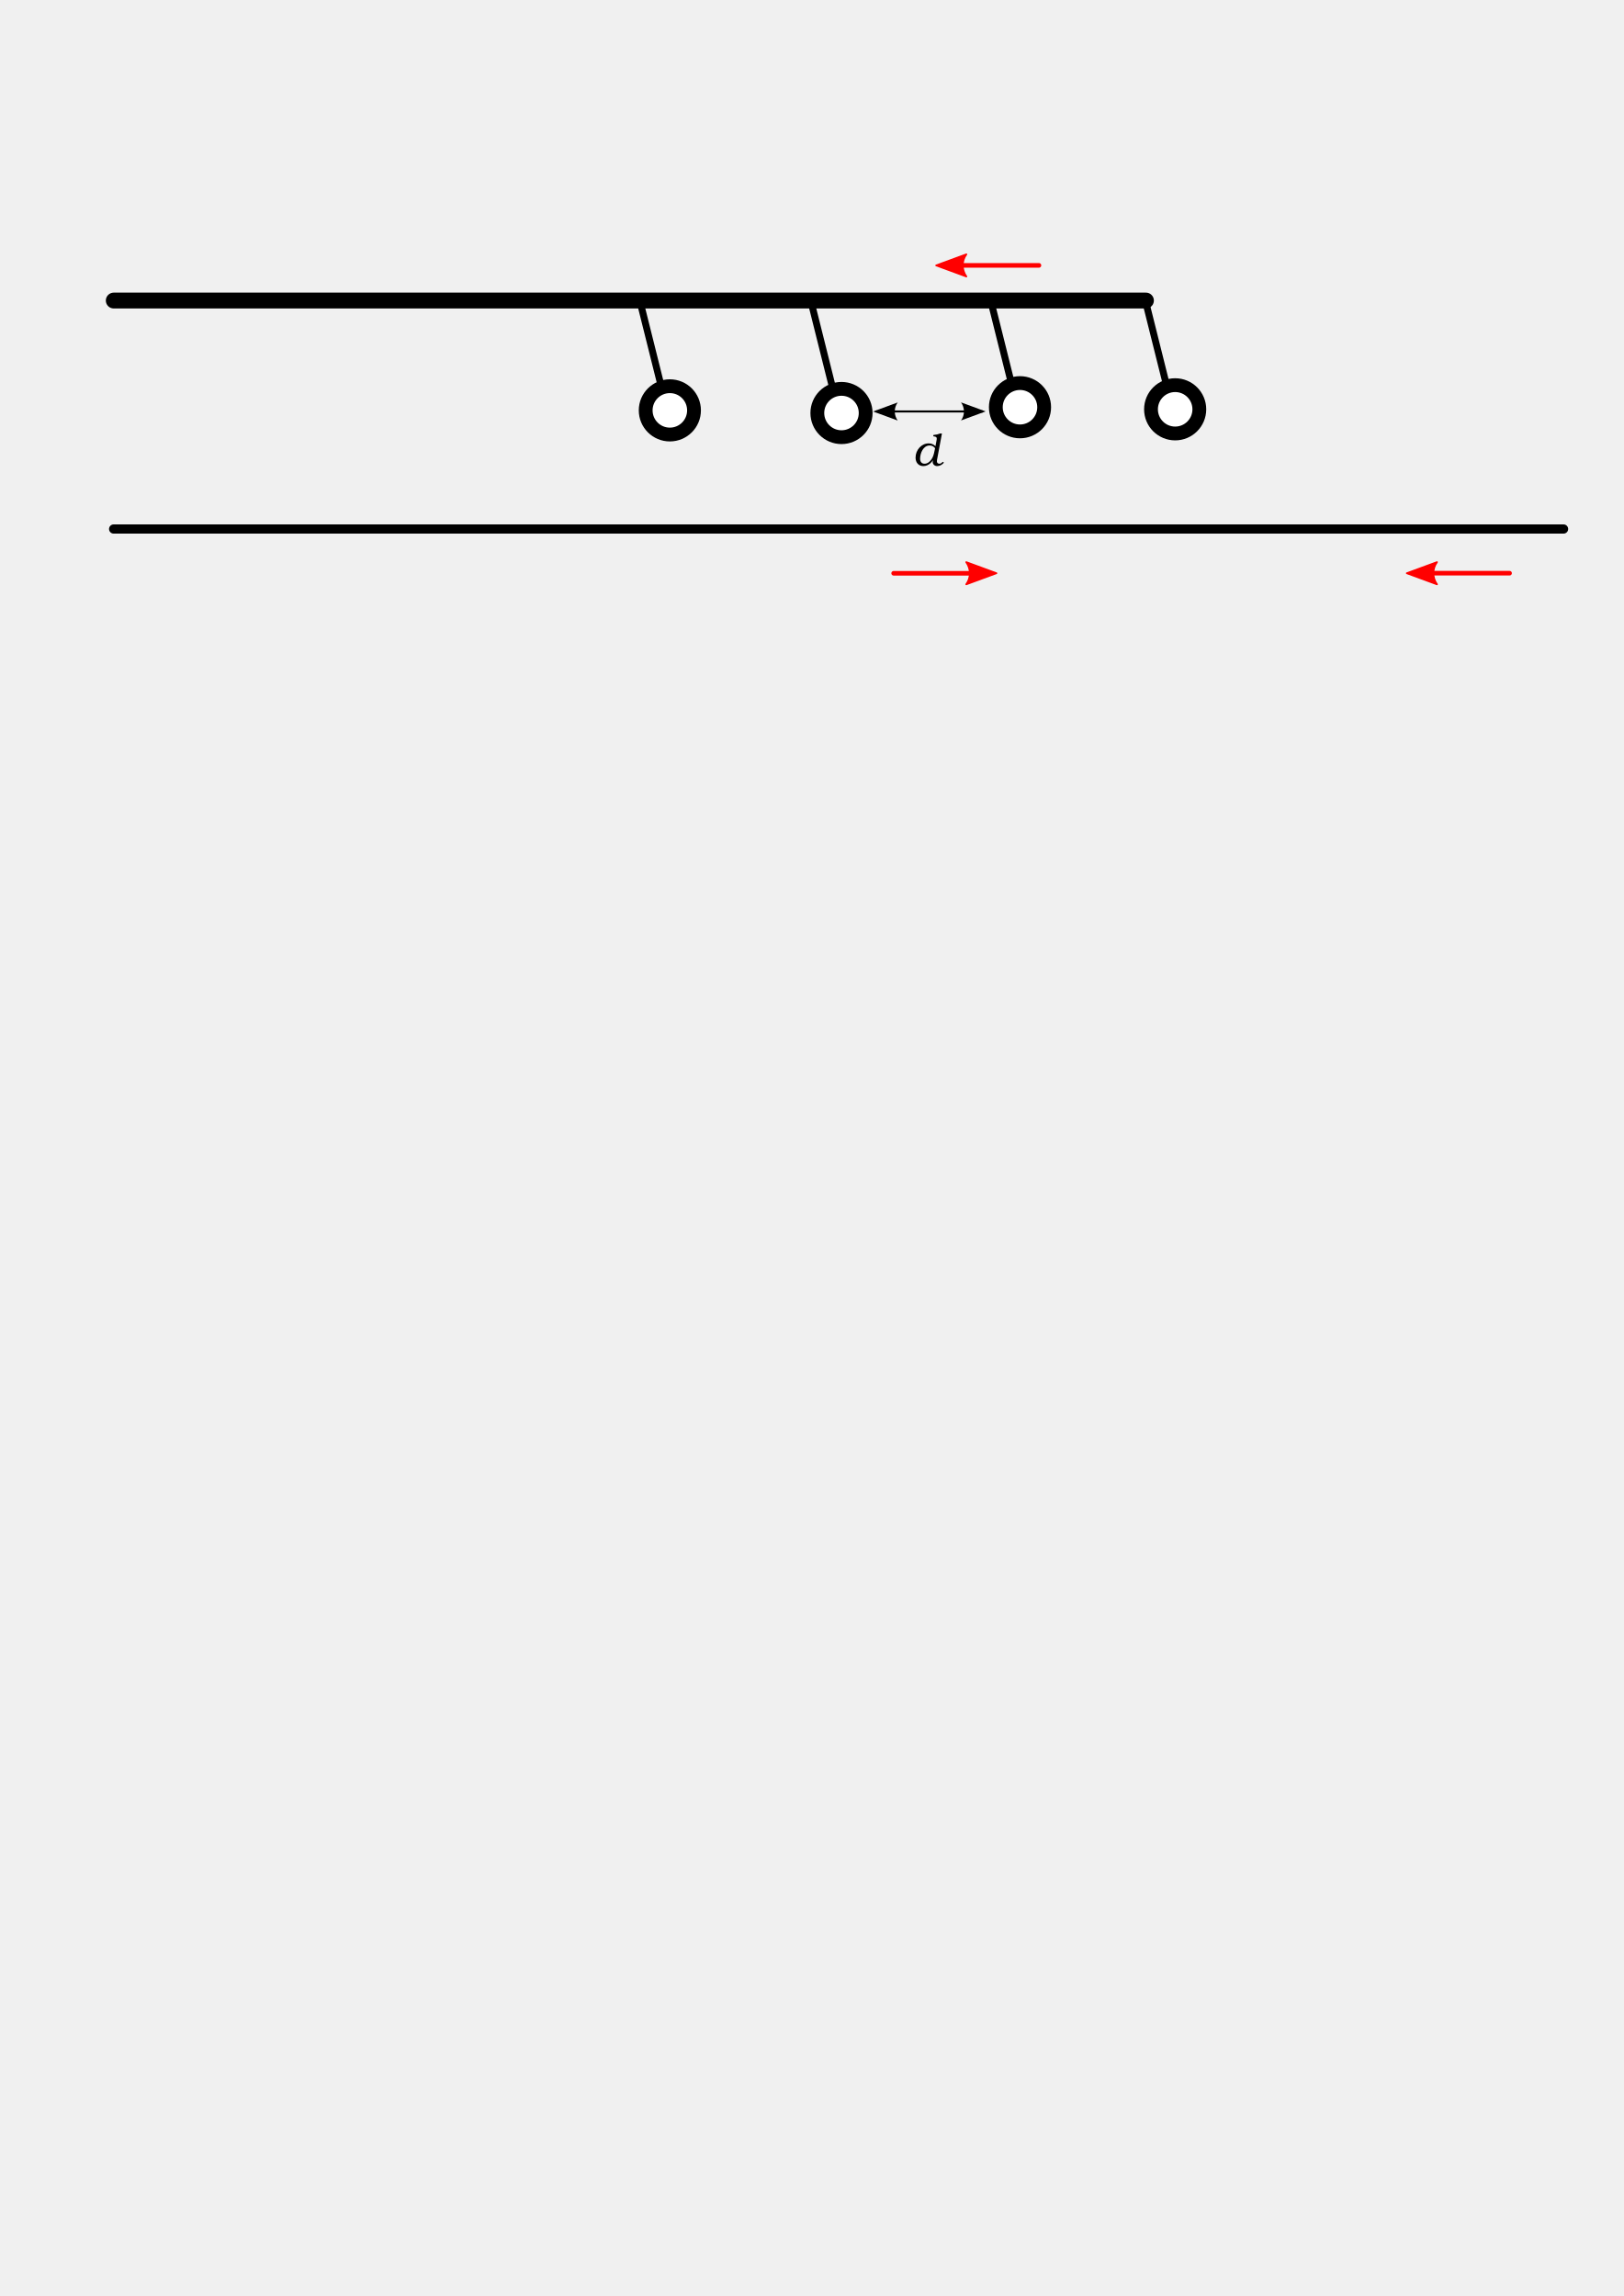
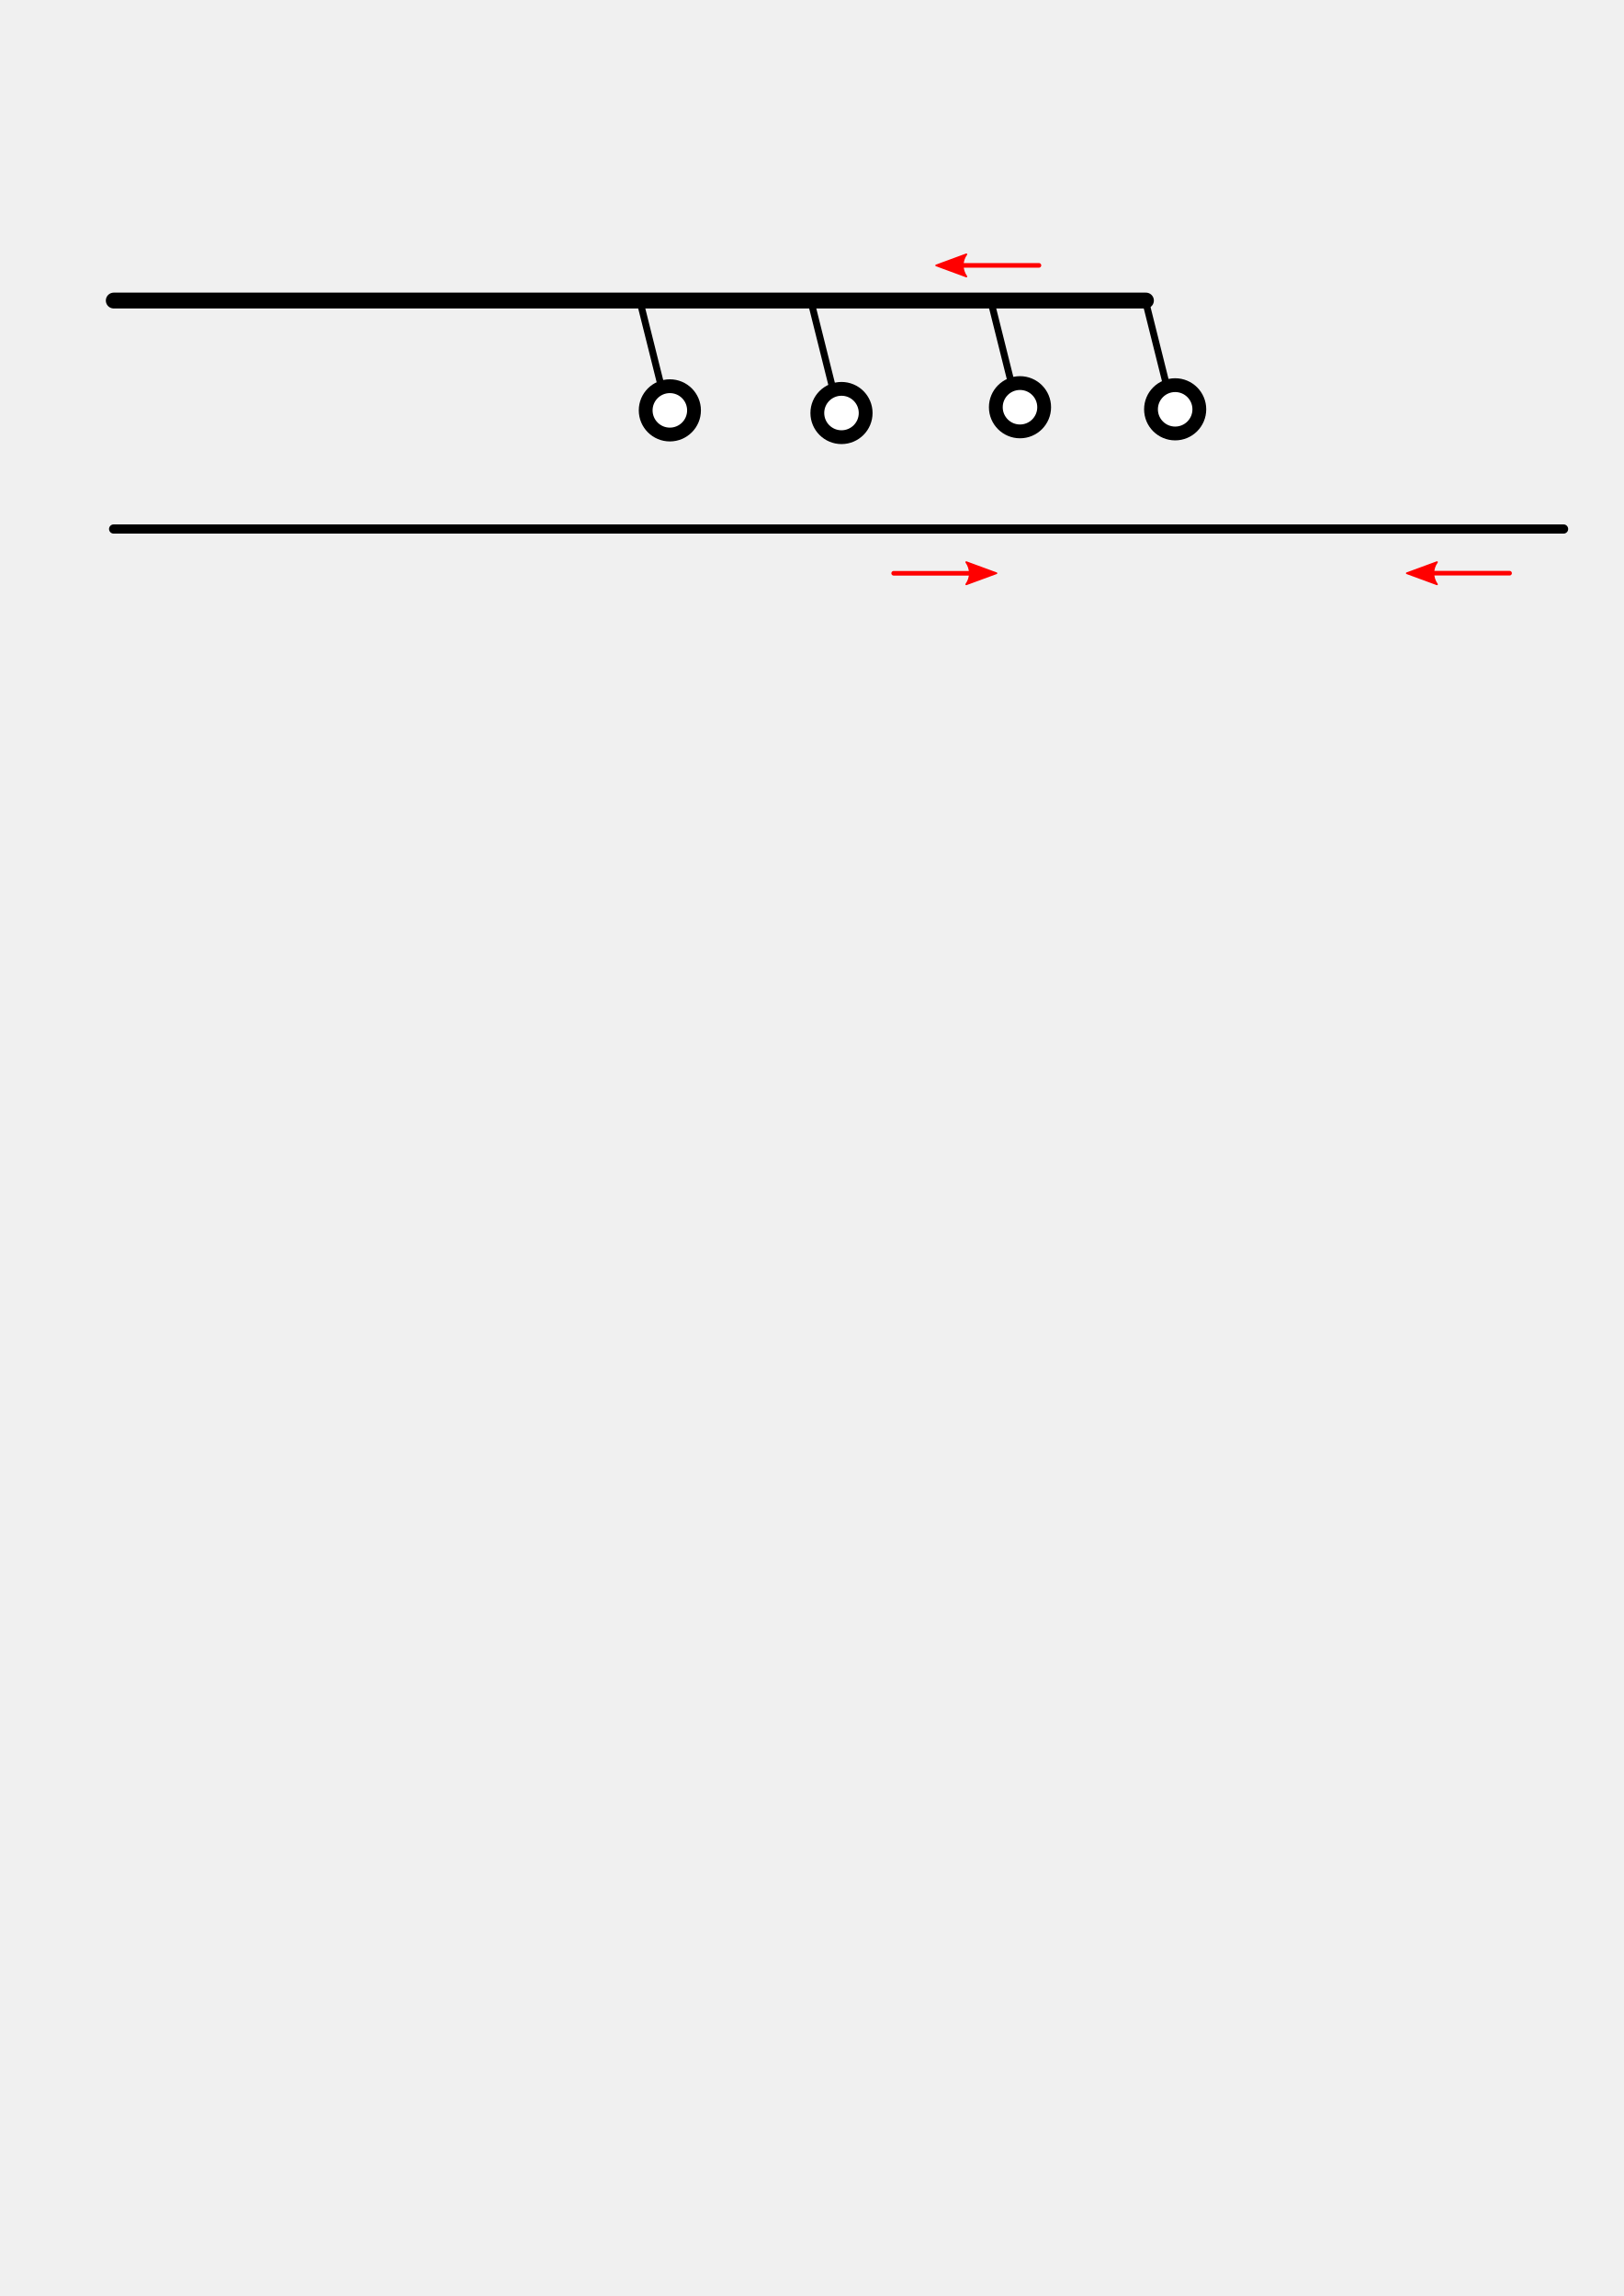
<svg xmlns="http://www.w3.org/2000/svg" width="793.701" height="1122.52" id="svg3061" version="1.1">
  <defs id="defs3063">
    <marker style="overflow:visible" id="Arrow1Mstart" refX="0.0" refY="0.0" orient="auto">
      <path transform="scale(0.4) translate(10,0)" style="fill-rule:evenodd;stroke:#000000;stroke-width:1.0pt" d="M 0.0,0.0 L 5.0,-5.0 L -12.5,0.0 L 5.0,5.0 L 0.0,0.0 z " id="path4147" />
    </marker>
    <marker style="overflow:visible;" id="Arrow1Mend" refX="0.0" refY="0.0" orient="auto">
      <path transform="scale(0.4) rotate(180) translate(10,0)" style="fill-rule:evenodd;stroke:#000000;stroke-width:1.0pt;" d="M 0.0,0.0 L 5.0,-5.0 L -12.5,0.0 L 5.0,5.0 L 0.0,0.0 z " id="path3832" />
    </marker>
    <marker orient="auto" refY="0" refX="0" id="InfiniteLineEnd" style="overflow:visible">
      <g style="fill:#000000" id="g4058">
        <circle cx="3" cy="0" r="0.8" id="circle4060" />
        <circle cx="6.5" cy="0" r="0.8" id="circle4062" />
        <circle cx="10" cy="0" r="0.8" id="circle4064" />
      </g>
    </marker>
    <marker orient="auto" refY="0" refX="0" id="InfiniteLineStart" style="overflow:visible">
      <g transform="translate(-13,0)" style="fill:#000000" id="g4067">
        <circle cx="3" cy="0" r="0.8" id="circle4069" d="M 3.8,0 C 3.8,0.442 3.442,0.8 3,0.8 2.558,0.8 2.2,0.442 2.2,0 c 0,-0.442 0.358,-0.8 0.8,-0.8 0.442,0 0.8,0.358 0.8,0.8 z" />
        <circle cx="6.5" cy="0" r="0.8" id="circle4071" d="M 7.3,0 C 7.3,0.442 6.942,0.8 6.5,0.8 6.058,0.8 5.7,0.442 5.7,0 c 0,-0.442 0.358,-0.8 0.8,-0.8 0.442,0 0.8,0.358 0.8,0.8 z" />
        <circle cx="10" cy="0" r="0.8" id="circle4073" d="M 10.8,0 C 10.8,0.442 10.442,0.8 10,0.8 9.558,0.8 9.2,0.442 9.2,0 c 0,-0.442 0.358,-0.8 0.8,-0.8 0.442,0 0.8,0.358 0.8,0.8 z" />
      </g>
    </marker>
    <marker style="overflow:visible;" id="Arrow2Lend" refX="0.0" refY="0.0" orient="auto">
      <path transform="scale(1.1) rotate(180) translate(1,0)" d="M 8.719,4.034 L -2.207,0.016 L 8.719,-4.002 C 6.973,-1.63 6.983,1.616 8.719,4.034 z " style="fill-rule:evenodd;stroke-width:0.625;stroke-linejoin:round;" id="path3844" />
    </marker>
    <marker style="overflow:visible" id="Arrow2Lstart" refX="0.0" refY="0.0" orient="auto">
      <path transform="scale(1.1) translate(1,0)" d="M 8.719,4.034 L -2.207,0.016 L 8.719,-4.002 C 6.973,-1.63 6.983,1.616 8.719,4.034 z " style="fill-rule:evenodd;stroke-width:0.625;stroke-linejoin:round" id="path3841" />
    </marker>
    <marker style="overflow:visible" id="Arrow1Lend" refX="0" refY="0" orient="auto">
      <path style="fill-rule:evenodd;stroke:#000000;stroke-width:0.853pt" d="M -10.667,0 -14.933,4.267 0,0 -14.933,-4.267 Z" id="path3979" />
    </marker>
    <marker style="overflow:visible" id="Arrow1Lstart" refX="0" refY="0" orient="auto">
      <path style="fill-rule:evenodd;stroke:#000000;stroke-width:0.853pt" d="M 10.667,0 14.933,-4.267 0,0 14.933,4.267 Z" id="path3976" />
    </marker>
    <marker style="overflow:visible" id="Arrow1Lstart-9" refX="0" refY="0" orient="auto">
      <path style="fill-rule:evenodd;stroke:#000000;stroke-width:0.853pt" d="M 10.667,0 14.933,-4.267 0,0 14.933,4.267 Z" id="path3976-3" />
    </marker>
    <marker style="overflow:visible" id="Arrow2Mstart" refX="0" refY="0" orient="auto">
      <path transform="scale(0.6,0.6)" d="M 8.719,4.034 -2.207,0.016 8.719,-4.002 c -1.745,2.372 -1.735,5.617 -6e-7,8.035 z" style="fill-rule:evenodd;stroke-width:0.625;stroke-linejoin:round" id="path4430" />
    </marker>
    <marker style="overflow:visible" id="marker4202" refX="0" refY="0" orient="auto">
      <path transform="scale(0.6,0.6)" d="M 8.719,4.034 -2.207,0.016 8.719,-4.002 c -1.745,2.372 -1.735,5.617 -6e-7,8.035 z" style="fill-rule:evenodd;stroke-width:0.625;stroke-linejoin:round" id="path4204" />
    </marker>
    <marker style="overflow:visible" id="Arrow2Mend" refX="0" refY="0" orient="auto">
      <path transform="scale(-0.6,-0.6)" d="M 8.719,4.034 -2.207,0.016 8.719,-4.002 c -1.745,2.372 -1.735,5.617 -6e-7,8.035 z" style="fill-rule:evenodd;stroke-width:0.625;stroke-linejoin:round" id="path4433" />
    </marker>
    <marker style="overflow:visible" id="Arrow1Mend-7" refX="0" refY="0" orient="auto">
      <path transform="matrix(-0.4,0,0,-0.4,-4,0)" style="fill-rule:evenodd;stroke:#000000;stroke-width:1pt" d="M 0,0 5,-5 -12.5,0 5,5 0,0 z" id="path3832-2" />
    </marker>
    <marker style="overflow:visible" id="Arrow1Mend-9" refX="0" refY="0" orient="auto">
      <path transform="matrix(-0.4,0,0,-0.4,-4,0)" style="fill-rule:evenodd;stroke:#000000;stroke-width:1pt" d="M 0,0 5,-5 -12.5,0 5,5 0,0 z" id="path3832-28" />
    </marker>
    <marker style="overflow:visible" id="marker4202z" refX="0" refY="0" orient="auto">
      <path transform="scale(0.6,0.6)" d="M 8.719,4.034 -2.207,0.016 8.719,-4.002 c -1.745,2.372 -1.735,5.617 -6e-7,8.035 z" style="stroke-linejoin:round;stroke:#ff0000;stroke-width:0.625;fill:#ff0000;fill-rule:evenodd" id="path6362" />
    </marker>
    <marker style="overflow:visible" id="marker42029" refX="0" refY="0" orient="auto">
      <path transform="scale(0.6,0.6)" d="M 8.719,4.034 -2.207,0.016 8.719,-4.002 c -1.745,2.372 -1.735,5.617 -6e-7,8.035 z" style="stroke-linejoin:round;stroke:#ff0000;stroke-width:0.625;fill:#ff0000;fill-rule:evenodd" id="path6365" />
    </marker>
    <marker style="overflow:visible" id="marker4202G" refX="0" refY="0" orient="auto">
      <path transform="scale(0.6,0.6)" d="M 8.719,4.034 -2.207,0.016 8.719,-4.002 c -1.745,2.372 -1.735,5.617 -6e-7,8.035 z" style="stroke-linejoin:round;stroke:#ff0000;stroke-width:0.625;fill:#ff0000;fill-rule:evenodd" id="path6368" />
    </marker>
  </defs>
  <g id="layer1">
    <flowRoot style="fill:black;stroke:none;stroke-opacity:1;stroke-width:1px;stroke-linejoin:miter;stroke-linecap:butt;fill-opacity:1;font-family:Symbol;font-style:normal;font-weight:normal;font-size:40px;line-height:125%;letter-spacing:0px;word-spacing:0px;-inkscape-font-specification:Symbol;font-stretch:normal;font-variant:normal" id="flowRoot5254" xml:space="preserve">
      <flowRegion id="flowRegion5256">
        <rect y="42.52" x="36" height="141" width="702" id="rect5258" />
      </flowRegion>
      <flowPara id="flowPara5260" />
    </flowRoot>
    <flowRoot transform="translate(-14.4476,11.50162)" style="font-size:12px;font-style:normal;font-variant:normal;font-weight:normal;font-stretch:normal;line-height:125%;letter-spacing:0px;word-spacing:0px;fill:#000000;fill-opacity:1;stroke:none;font-family:TeX Gyre Pagella;-inkscape-font-specification:TeX Gyre Pagella" id="flowRoot10567" xml:space="preserve">
      <flowRegion id="flowRegion10569">
        <rect style="font-size:12px;font-style:normal;font-variant:normal;font-weight:normal;font-stretch:normal;font-family:TeX Gyre Pagella;-inkscape-font-specification:TeX Gyre Pagella" y="96.827" x="240.77" height="38.052" width="180.388" id="rect10571" />
      </flowRegion>
      <flowPara style="font-size:22px" id="flowPara10573">Motor backbone</flowPara>
    </flowRoot>
-     <path id="path6096" d="m 428.126,201.16 52.326,0" style="fill:none;stroke:#000000;stroke-width:1px;stroke-linecap:butt;stroke-linejoin:miter;stroke-opacity:1;marker-start:url(#Arrow2Lstart);marker-end:url(#Arrow2Lend)" />
-     <text id="text6498" y="227.666" x="446.108" style="font-size:40px;font-style:italic;font-variant:normal;font-weight:normal;font-stretch:normal;line-height:125%;letter-spacing:0px;word-spacing:0px;fill:#000000;fill-opacity:1;stroke:none;font-family:TeX Gyre Adventor;-inkscape-font-specification:TeX Gyre Adventor Italic" xml:space="preserve">
-       <tspan style="font-size:22px;font-style:italic;font-variant:normal;font-weight:normal;font-stretch:normal;font-family:TeX Gyre Bonum;-inkscape-font-specification:TeX Gyre Bonum Italic" y="227.666" x="446.108" id="tspan6500">d</tspan>
-     </text>
    <flowRoot transform="translate(360.4309,89.21899)" style="font-size:12px;font-style:normal;font-variant:normal;font-weight:normal;font-stretch:normal;line-height:125%;letter-spacing:0px;word-spacing:0px;fill:#000000;fill-opacity:1;stroke:none;font-family:TeX Gyre Pagella;-inkscape-font-specification:TeX Gyre Pagella" id="flowRoot10567-4" xml:space="preserve">
      <flowRegion id="flowRegion10569-5">
        <rect style="font-size:12px;font-style:normal;font-variant:normal;font-weight:normal;font-stretch:normal;font-family:TeX Gyre Pagella;-inkscape-font-specification:TeX Gyre Pagella" y="96.827" x="240.77" height="38.052" width="180.388" id="rect10571-4" />
      </flowRegion>
      <flowPara style="font-size:22px" id="flowPara10573-2">Head</flowPara>
    </flowRoot>
    <path id="path3898" d="m 764.302,258.632 -708.751,0" style="fill:none;stroke:#000000;stroke-width:4.5;stroke-linecap:round;stroke-linejoin:miter;stroke-miterlimit:4;stroke-opacity:1;stroke-dasharray:none" />
    <path id="path3900-4" d="m 560.164,146.938 -504.557,0" style="fill:none;stroke:#000000;stroke-width:7.743;stroke-linecap:round;stroke-linejoin:miter;stroke-miterlimit:4;stroke-opacity:1;stroke-dasharray:none;marker-start:none;marker-end:none" />
    <path id="path4309-1-9" d="m 484.294,147.003 c 11.813,47.25 11.813,47.25 11.813,47.25" style="fill:none;stroke:#000000;stroke-width:3.375px;stroke-linecap:butt;stroke-linejoin:miter;stroke-opacity:1" />
    <path transform="matrix(-3.375003,0,0,-3.374998,900.2193,316.883)" d="m 122.5,34.9 a 3.5,3.5 0 1 1 -7,0 3.5,3.5 0 1 1 7,0 z" id="path4311-0-9" style="fill:#ffffff;fill-opacity:1;stroke:#000000;stroke-width:2;stroke-linecap:round;stroke-miterlimit:4;stroke-opacity:1;stroke-dasharray:none;stroke-dashoffset:0" />
    <path id="path4309-8-4-9" d="m 560.146,148.02 c 11.813,47.25 11.813,47.25 11.813,47.25" style="fill:none;stroke:#000000;stroke-width:3.375px;stroke-linecap:butt;stroke-linejoin:miter;stroke-opacity:1" />
    <path transform="matrix(-3.375003,0,0,-3.374998,976.0715,317.9006)" d="m 122.5,34.9 a 3.5,3.5 0 1 1 -7,0 3.5,3.5 0 1 1 7,0 z" id="path4311-7-2-4" style="fill:#ffffff;fill-opacity:1;stroke:#000000;stroke-width:2;stroke-linecap:round;stroke-miterlimit:4;stroke-opacity:1;stroke-dasharray:none;stroke-dashoffset:0" />
    <path id="path4309-0-2-9" d="m 397.041,149.831 c 11.813,47.25 11.813,47.25 11.813,47.25" style="fill:none;stroke:#000000;stroke-width:3.375px;stroke-linecap:butt;stroke-linejoin:miter;stroke-opacity:1" />
    <path transform="matrix(-3.375003,0,0,-3.374998,812.9663,319.7115)" d="m 122.5,34.9 a 3.5,3.5 0 1 1 -7,0 3.5,3.5 0 1 1 7,0 z" id="path4311-4-2-8" style="fill:#ffffff;fill-opacity:1;stroke:#000000;stroke-width:2;stroke-linecap:round;stroke-miterlimit:4;stroke-opacity:1;stroke-dasharray:none;stroke-dashoffset:0" />
    <path id="path4309-80-0" d="m 313.138,148.538 c 11.813,47.25 11.813,47.25 11.813,47.25" style="fill:none;stroke:#000000;stroke-width:3.375px;stroke-linecap:butt;stroke-linejoin:miter;stroke-opacity:1" />
    <path transform="matrix(-3.375003,0,0,-3.374998,729.0632,318.4186)" d="m 122.5,34.9 a 3.5,3.5 0 1 1 -7,0 3.5,3.5 0 1 1 7,0 z" id="path4311-42-5" style="fill:#ffffff;fill-opacity:1;stroke:#000000;stroke-width:2;stroke-linecap:round;stroke-miterlimit:4;stroke-opacity:1;stroke-dasharray:none;stroke-dashoffset:0" />
    <path id="path8076" d="m 690.659,280.232 47.25,0 0,0" style="stroke-linejoin:miter;marker-end:none;stroke-opacity:1;fill-opacity:1;marker-start:url(#marker4202G);stroke:#ff0000;stroke-linecap:round;stroke-miterlimit:4;stroke-dasharray:none;stroke-width:2.25;fill:#ff0000" />
    <flowRoot transform="matrix(2.25,0,0,2.25,71.49166,159.4898)" style="font-size:9.778px;font-style:italic;font-variant:normal;font-weight:normal;font-stretch:normal;line-height:125%;letter-spacing:0px;word-spacing:0px;fill:#ff0000;fill-opacity:1;stroke:none;font-family:TG Pagella Math;-inkscape-font-specification:TG Pagella Math Italic" id="flowRoot10524" xml:space="preserve">
      <flowRegion id="flowRegion10526">
        <rect style="font-size:9.778px;font-style:italic;font-variant:normal;font-weight:normal;font-stretch:normal;fill:#ff0000;fill-opacity:1;stroke:none;font-family:TG Pagella Math;-inkscape-font-specification:TG Pagella Math Italic" y="60.65" x="274" height="15.249" width="56" id="rect10528" />
      </flowRegion>
      <flowPara id="flowPara10530">F<flowSpan id="flowSpan4126" style="font-size:8px;baseline-shift:sub;fill:#ff0000;fill-opacity:1;stroke:none">load</flowSpan>
      </flowPara>
    </flowRoot>
    <flowRoot transform="translate(19.28001,195.6967)" style="font-size:12px;font-style:normal;font-variant:normal;font-weight:normal;font-stretch:normal;line-height:125%;letter-spacing:0px;word-spacing:0px;fill:#000000;fill-opacity:1;stroke:none;font-family:TeX Gyre Pagella;-inkscape-font-specification:TeX Gyre Pagella" id="flowRoot10559" xml:space="preserve">
      <flowRegion id="flowRegion10561">
        <rect style="font-size:12px;font-style:normal;font-variant:normal;font-weight:normal;font-stretch:normal;font-family:TeX Gyre Pagella;-inkscape-font-specification:TeX Gyre Pagella" y="66.068" x="117.026" height="36.77" width="167.231" id="rect10563" />
      </flowRegion>
      <flowPara style="font-size:22px" id="flowPara10565">Actin filament</flowPara>
    </flowRoot>
    <flowRoot transform="translate(205.7486,34.94658)" style="font-size:22px;font-style:italic;font-variant:normal;font-weight:normal;font-stretch:normal;line-height:125%;letter-spacing:0px;word-spacing:0px;fill:#ff0000;fill-opacity:1;stroke:none;font-family:TG Pagella Math;-inkscape-font-specification:TG Pagella Math Italic" id="flowRoot10524-1" xml:space="preserve">
      <flowRegion id="flowRegion10526-5">
        <rect style="font-size:22px;font-style:italic;font-variant:normal;font-weight:normal;font-stretch:normal;font-family:TG Pagella Math;-inkscape-font-specification:TG Pagella Math Italic;fill:#ff0000;fill-opacity:1" y="60.65" x="274" height="31.392" width="45.656" id="rect10528-6" />
      </flowRegion>
      <flowPara id="flowPara10530-1">F<flowSpan id="flowSpan8831" style="font-size:18px;baseline-shift:sub;fill:#ff0000;fill-opacity:1">r</flowSpan>
      </flowPara>
    </flowRoot>
    <path id="path8076-2" d="m 460.606,129.742 47.25,0 0,0" style="stroke-linejoin:miter;marker-end:none;stroke-opacity:1;fill-opacity:1;marker-start:url(#marker42029);stroke:#ff0000;stroke-linecap:round;stroke-miterlimit:4;stroke-dasharray:none;stroke-width:2.25;fill:#ff0000" />
    <flowRoot transform="translate(171.1004,235.6161)" style="font-size:22px;font-style:italic;font-variant:normal;font-weight:normal;font-stretch:normal;line-height:125%;letter-spacing:0px;word-spacing:0px;fill:#ff0000;fill-opacity:1;stroke:none;font-family:TG Pagella Math;-inkscape-font-specification:TG Pagella Math Italic" id="flowRoot10524-1-1" xml:space="preserve">
      <flowRegion id="flowRegion10526-5-2">
        <rect style="font-size:22px;font-style:italic;font-variant:normal;font-weight:normal;font-stretch:normal;font-family:TG Pagella Math;-inkscape-font-specification:TG Pagella Math Italic;fill:#ff0000;fill-opacity:1" y="60.65" x="274" height="31.392" width="45.656" id="rect10528-6-4" />
      </flowRegion>
      <flowPara id="flowPara10530-1-7">F<flowSpan id="flowSpan8831-8" style="font-size:18px;baseline-shift:sub;fill:#ff0000;fill-opacity:1">r</flowSpan>
      </flowPara>
    </flowRoot>
    <path id="path8076-2-6" d="m 484.088,280.275 -47.25,0 0,0" style="fill:#ff0000;fill-opacity:1;stroke:#ff0000;stroke-width:2.25;stroke-linecap:round;stroke-linejoin:miter;stroke-miterlimit:4;stroke-opacity:1;stroke-dasharray:none;marker-start:url(#marker4202z);marker-end:none" />
  </g>
</svg>
